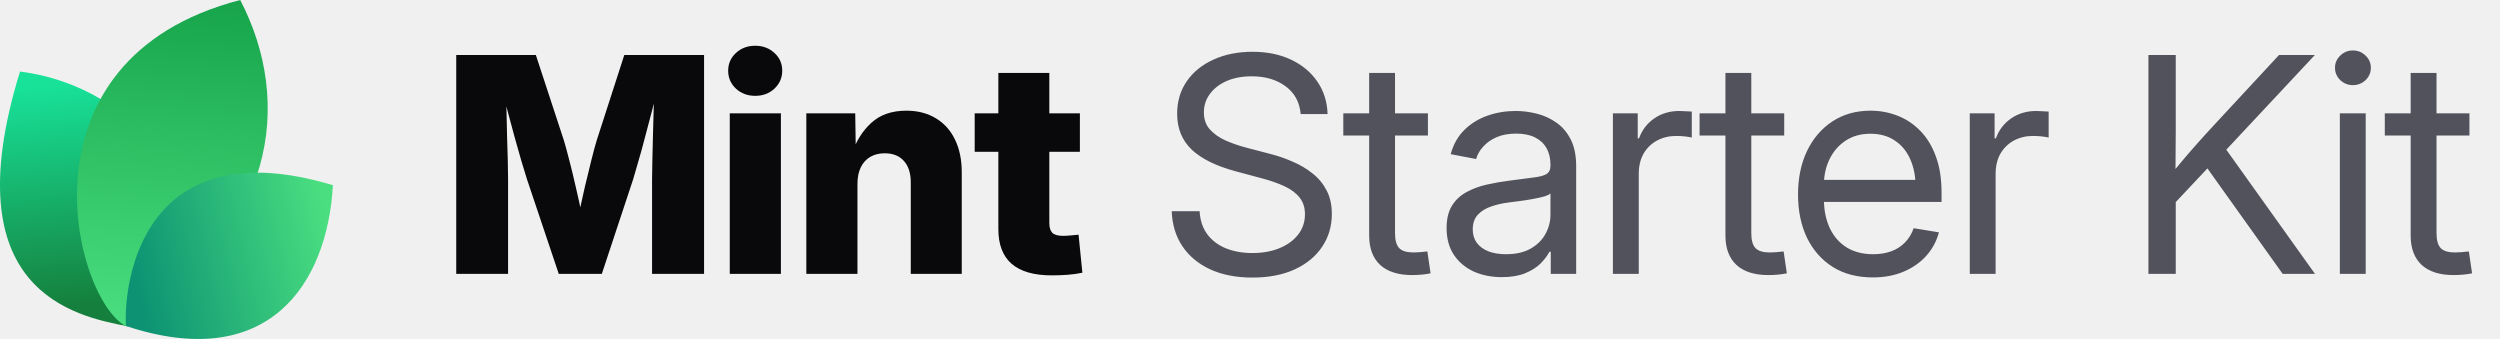
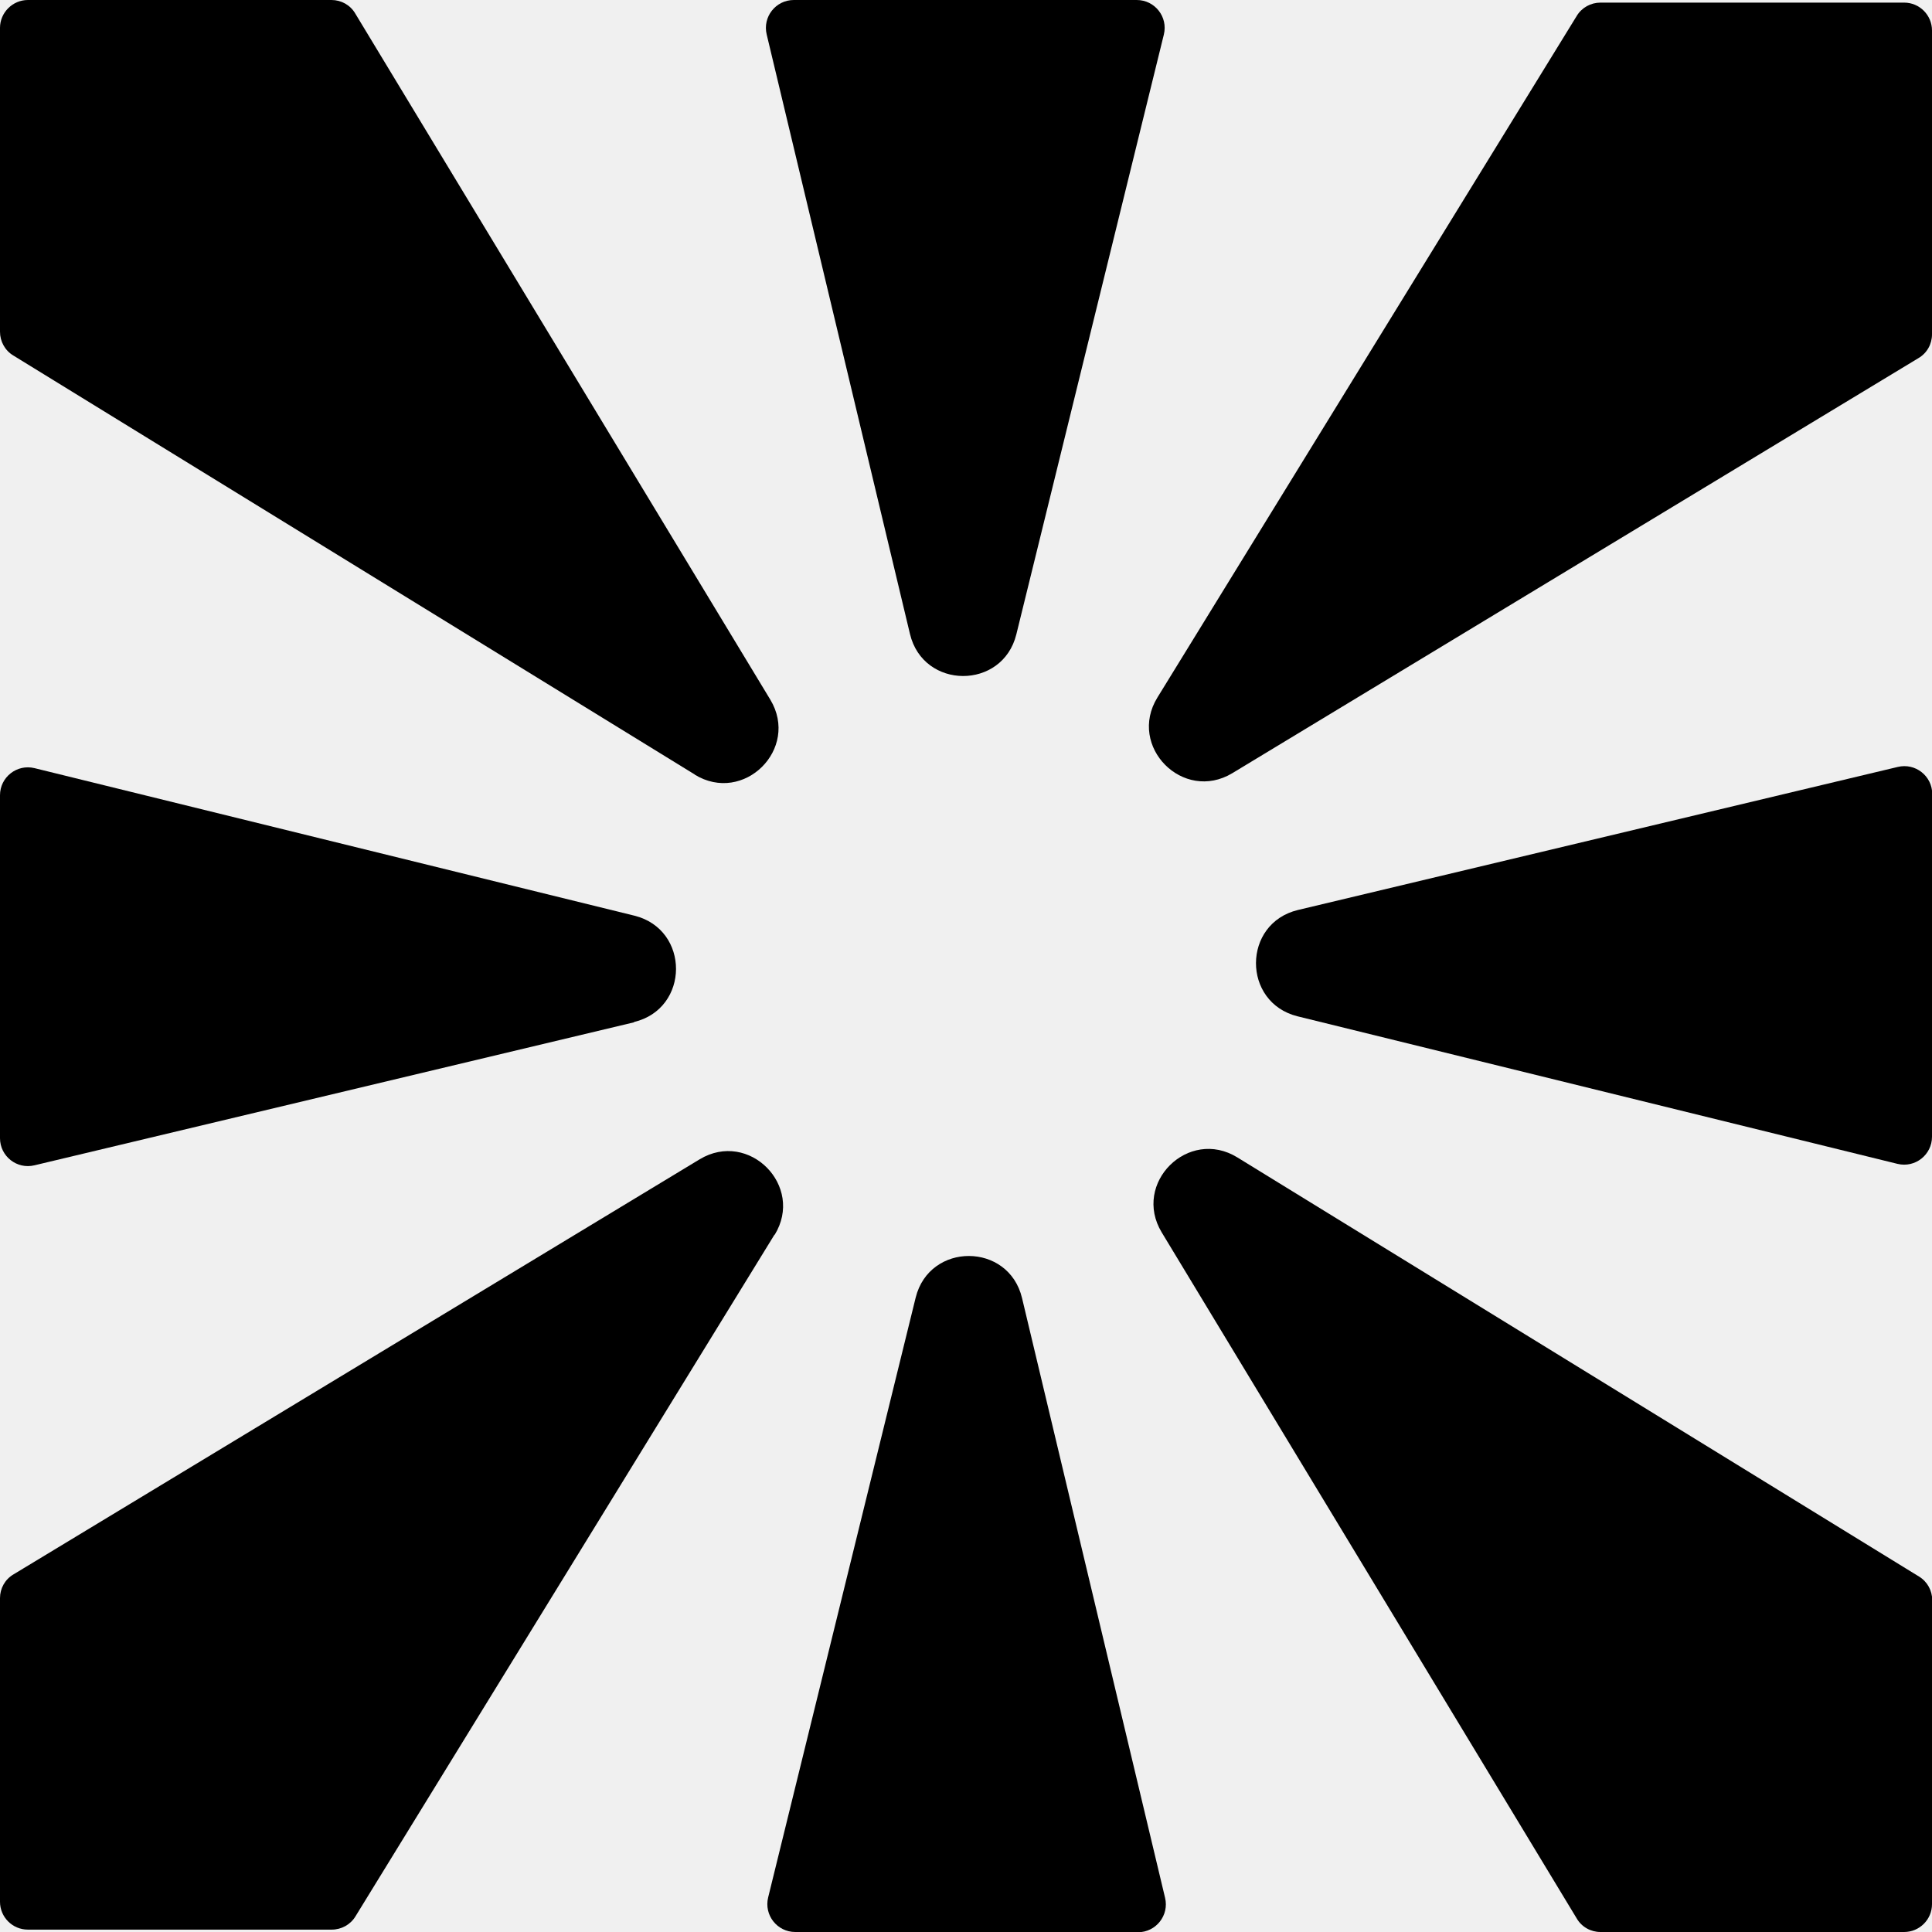
- <svg xmlns="http://www.w3.org/2000/svg" width="177" height="24" viewBox="0 0 177 24" fill="none">
-   <path d="M9.061 23.108C5.268 22.377 -3.391 20.627 1.417 5.064C9.634 6.099 16.973 14.064 9.061 23.108Z" fill="url(#paint0_linear_17557_2020)" />
-   <path d="M8.919 23.094C5.276 21.222 0.784 4.209 17.007 0C20.757 7.193 19.621 16.545 8.919 23.094Z" fill="url(#paint1_linear_17557_2020)" />
-   <path d="M8.914 23.079C8.735 19.882 10.159 9.085 23.57 13.111C23.181 20.123 18.984 26.418 8.914 23.079Z" fill="url(#paint2_linear_17557_2020)" />
-   <path d="M32.301 19.392V3.894H37.938L39.925 9.948C40.036 10.315 40.164 10.787 40.31 11.362C40.462 11.938 40.611 12.552 40.757 13.204C40.91 13.855 41.048 14.483 41.173 15.086C41.305 15.682 41.412 16.192 41.495 16.615H40.695C40.771 16.192 40.871 15.682 40.996 15.086C41.128 14.49 41.267 13.866 41.412 13.214C41.565 12.562 41.714 11.948 41.86 11.373C42.005 10.79 42.133 10.315 42.244 9.948L44.2 3.894H49.848V19.392H46.166V12.704C46.166 12.357 46.173 11.917 46.187 11.383C46.2 10.849 46.214 10.27 46.228 9.646C46.249 9.022 46.266 8.391 46.28 7.753C46.301 7.115 46.311 6.519 46.311 5.964H46.623C46.485 6.561 46.332 7.181 46.166 7.826C45.999 8.471 45.833 9.102 45.666 9.719C45.507 10.336 45.351 10.901 45.198 11.414C45.053 11.928 44.928 12.357 44.824 12.704L42.608 19.392H39.561L37.314 12.704C37.203 12.357 37.072 11.928 36.919 11.414C36.773 10.901 36.614 10.34 36.441 9.729C36.274 9.112 36.104 8.481 35.931 7.836C35.764 7.192 35.608 6.567 35.463 5.964H35.827C35.834 6.512 35.844 7.105 35.858 7.743C35.872 8.374 35.886 9.005 35.9 9.636C35.92 10.26 35.938 10.839 35.952 11.373C35.965 11.907 35.972 12.351 35.972 12.704V19.392H32.301ZM51.668 19.392V8.024H55.288V19.392H51.668ZM53.468 6.786C52.927 6.786 52.473 6.616 52.105 6.276C51.738 5.93 51.554 5.507 51.554 5.007C51.554 4.508 51.738 4.088 52.105 3.749C52.473 3.409 52.927 3.239 53.468 3.239C54.009 3.239 54.463 3.409 54.83 3.749C55.198 4.082 55.382 4.501 55.382 5.007C55.382 5.507 55.198 5.93 54.83 6.276C54.463 6.616 54.009 6.786 53.468 6.786ZM60.708 13.027V19.392H57.088V8.024H60.551L60.593 10.967H60.281C60.593 10.024 61.061 9.268 61.685 8.7C62.309 8.124 63.138 7.836 64.171 7.836C64.975 7.836 65.672 8.017 66.262 8.377C66.851 8.731 67.302 9.234 67.614 9.885C67.933 10.537 68.092 11.307 68.092 12.194V19.392H64.483V12.912C64.483 12.26 64.32 11.754 63.994 11.394C63.675 11.033 63.221 10.853 62.632 10.853C62.25 10.853 61.914 10.936 61.623 11.102C61.332 11.269 61.106 11.515 60.947 11.841C60.787 12.16 60.708 12.555 60.708 13.027ZM76.456 8.024V10.749H69.008V8.024H76.456ZM70.683 5.163H74.292V15.783C74.292 16.102 74.361 16.334 74.5 16.48C74.646 16.625 74.899 16.698 75.259 16.698C75.405 16.698 75.596 16.688 75.831 16.667C76.074 16.646 76.251 16.629 76.362 16.615L76.632 19.309C76.313 19.378 75.963 19.427 75.582 19.455C75.207 19.482 74.836 19.496 74.469 19.496C73.2 19.496 72.25 19.222 71.619 18.674C70.995 18.127 70.683 17.308 70.683 16.22V5.163Z" fill="#09090B" />
-   <path d="M88.667 19.652C87.523 19.652 86.528 19.458 85.682 19.07C84.843 18.681 84.188 18.137 83.716 17.437C83.245 16.736 82.992 15.908 82.957 14.951H84.933C84.968 15.596 85.148 16.14 85.474 16.584C85.8 17.021 86.24 17.354 86.795 17.582C87.35 17.804 87.974 17.915 88.667 17.915C89.388 17.915 90.026 17.801 90.581 17.572C91.143 17.343 91.583 17.024 91.902 16.615C92.228 16.199 92.391 15.717 92.391 15.169C92.391 14.698 92.266 14.306 92.017 13.994C91.767 13.675 91.413 13.408 90.956 13.193C90.498 12.978 89.954 12.787 89.323 12.621L87.502 12.132C86.123 11.765 85.082 11.255 84.382 10.603C83.689 9.944 83.342 9.095 83.342 8.055C83.342 7.174 83.571 6.404 84.028 5.746C84.486 5.087 85.117 4.577 85.921 4.217C86.726 3.849 87.645 3.666 88.678 3.666C89.718 3.666 90.63 3.853 91.413 4.227C92.204 4.602 92.824 5.122 93.275 5.787C93.726 6.446 93.965 7.209 93.993 8.076H92.089C92.013 7.23 91.656 6.574 91.018 6.11C90.387 5.638 89.586 5.403 88.615 5.403C87.95 5.403 87.36 5.513 86.847 5.735C86.341 5.957 85.946 6.262 85.661 6.651C85.377 7.032 85.235 7.469 85.235 7.961C85.235 8.447 85.377 8.849 85.661 9.168C85.946 9.48 86.317 9.74 86.774 9.948C87.232 10.149 87.724 10.319 88.251 10.457L89.884 10.884C90.439 11.023 90.977 11.206 91.496 11.435C92.023 11.657 92.495 11.934 92.911 12.267C93.334 12.593 93.67 12.995 93.92 13.474C94.17 13.945 94.294 14.504 94.294 15.149C94.294 16.015 94.066 16.788 93.608 17.468C93.157 18.148 92.512 18.681 91.673 19.07C90.834 19.458 89.832 19.652 88.667 19.652ZM101.097 8.024V9.594H95.106V8.024H101.097ZM96.937 5.163H98.767V16.521C98.767 17 98.865 17.347 99.059 17.562C99.26 17.77 99.6 17.874 100.078 17.874C100.21 17.874 100.366 17.867 100.546 17.853C100.733 17.832 100.903 17.815 101.056 17.801L101.285 19.351C101.097 19.392 100.886 19.423 100.65 19.444C100.414 19.465 100.189 19.475 99.974 19.475C98.996 19.475 98.244 19.236 97.717 18.758C97.197 18.272 96.937 17.579 96.937 16.677V5.163ZM106.33 19.621C105.595 19.621 104.932 19.489 104.343 19.226C103.754 18.955 103.285 18.564 102.939 18.05C102.592 17.53 102.419 16.896 102.419 16.147C102.419 15.495 102.547 14.965 102.804 14.556C103.06 14.146 103.403 13.828 103.833 13.599C104.263 13.363 104.742 13.186 105.269 13.068C105.796 12.95 106.333 12.857 106.881 12.787C107.574 12.69 108.132 12.617 108.555 12.569C108.978 12.52 109.287 12.441 109.481 12.33C109.675 12.212 109.772 12.014 109.772 11.737V11.654C109.772 11.203 109.679 10.815 109.492 10.489C109.311 10.163 109.041 9.91 108.68 9.729C108.32 9.549 107.872 9.459 107.338 9.459C106.805 9.459 106.34 9.546 105.945 9.719C105.556 9.892 105.241 10.118 104.998 10.395C104.755 10.665 104.593 10.953 104.509 11.258L102.71 10.915C102.897 10.222 103.22 9.65 103.677 9.199C104.135 8.748 104.679 8.412 105.31 8.19C105.941 7.968 106.607 7.857 107.307 7.857C107.8 7.857 108.295 7.92 108.795 8.044C109.301 8.169 109.765 8.381 110.188 8.679C110.611 8.97 110.951 9.369 111.208 9.875C111.464 10.374 111.593 11.005 111.593 11.768V19.392H109.793V17.822H109.7C109.568 18.085 109.363 18.359 109.086 18.643C108.809 18.921 108.444 19.153 107.994 19.34C107.543 19.527 106.988 19.621 106.33 19.621ZM106.621 17.998C107.321 17.998 107.904 17.867 108.368 17.603C108.84 17.333 109.19 16.986 109.419 16.563C109.654 16.133 109.772 15.682 109.772 15.211V13.692C109.703 13.769 109.554 13.841 109.325 13.911C109.096 13.973 108.829 14.032 108.524 14.088C108.226 14.143 107.921 14.192 107.609 14.233C107.304 14.275 107.033 14.309 106.798 14.337C106.354 14.393 105.938 14.49 105.549 14.628C105.168 14.76 104.86 14.954 104.624 15.211C104.388 15.467 104.27 15.811 104.27 16.241C104.27 16.615 104.367 16.934 104.561 17.198C104.762 17.461 105.04 17.662 105.393 17.801C105.747 17.933 106.156 17.998 106.621 17.998ZM114.193 19.392V8.024H115.951V9.792H116.045C116.253 9.209 116.61 8.741 117.116 8.388C117.622 8.034 118.219 7.857 118.905 7.857C119.058 7.857 119.217 7.864 119.384 7.878C119.55 7.885 119.682 7.892 119.779 7.899V9.74C119.716 9.719 119.578 9.695 119.363 9.667C119.155 9.639 118.922 9.625 118.666 9.625C118.174 9.625 117.726 9.733 117.324 9.948C116.922 10.163 116.603 10.471 116.367 10.874C116.138 11.276 116.024 11.758 116.024 12.319V19.392H114.193ZM126.322 8.024V9.594H120.33V8.024H126.322ZM122.161 5.163H123.992V16.521C123.992 17 124.089 17.347 124.283 17.562C124.484 17.77 124.824 17.874 125.302 17.874C125.434 17.874 125.59 17.867 125.77 17.853C125.958 17.832 126.127 17.815 126.28 17.801L126.509 19.351C126.322 19.392 126.11 19.423 125.874 19.444C125.639 19.465 125.413 19.475 125.198 19.475C124.221 19.475 123.468 19.236 122.941 18.758C122.421 18.272 122.161 17.579 122.161 16.677V5.163ZM132.604 19.642C131.502 19.642 130.555 19.396 129.765 18.903C128.974 18.404 128.364 17.714 127.934 16.834C127.511 15.946 127.3 14.927 127.3 13.775C127.3 12.611 127.511 11.584 127.934 10.697C128.364 9.802 128.964 9.102 129.734 8.596C130.51 8.089 131.408 7.836 132.428 7.836C133.1 7.836 133.738 7.954 134.341 8.19C134.952 8.426 135.489 8.783 135.954 9.261C136.425 9.74 136.793 10.343 137.056 11.071C137.327 11.792 137.462 12.645 137.462 13.63V14.296H128.433V12.735H136.463L135.631 13.297C135.631 12.541 135.506 11.876 135.257 11.3C135.007 10.725 134.643 10.277 134.165 9.958C133.686 9.632 133.107 9.469 132.428 9.469C131.748 9.469 131.162 9.632 130.67 9.958C130.177 10.284 129.796 10.725 129.526 11.279C129.262 11.827 129.13 12.441 129.13 13.12V14.046C129.13 14.864 129.273 15.572 129.557 16.168C129.841 16.757 130.243 17.211 130.763 17.53C131.283 17.842 131.901 17.998 132.615 17.998C133.093 17.998 133.523 17.929 133.905 17.79C134.293 17.645 134.619 17.433 134.882 17.156C135.153 16.879 135.354 16.546 135.486 16.157L137.275 16.449C137.108 17.08 136.81 17.634 136.38 18.113C135.95 18.591 135.413 18.966 134.768 19.236C134.123 19.507 133.402 19.642 132.604 19.642ZM139.459 19.392V8.024H141.217V9.792H141.311C141.519 9.209 141.876 8.741 142.382 8.388C142.888 8.034 143.485 7.857 144.171 7.857C144.324 7.857 144.483 7.864 144.649 7.878C144.816 7.885 144.948 7.892 145.045 7.899V9.74C144.982 9.719 144.844 9.695 144.629 9.667C144.421 9.639 144.188 9.625 143.932 9.625C143.439 9.625 142.992 9.733 142.59 9.948C142.188 10.163 141.869 10.471 141.633 10.874C141.404 11.276 141.29 11.758 141.29 12.319V19.392H139.459ZM153.429 14.961V12.715C153.783 12.257 154.136 11.82 154.49 11.404C154.844 10.981 155.204 10.565 155.572 10.156C155.939 9.74 156.314 9.327 156.695 8.918L161.355 3.894H163.893L157.277 10.967H157.184L153.429 14.961ZM152.108 19.392V3.894H154.043V9.241L154.022 12.559L154.043 13.505V19.392H152.108ZM161.615 19.392L155.967 11.477L157.173 9.969L163.903 19.392H161.615ZM165.661 19.392V8.024H167.492V19.392H165.661ZM166.587 6.027C166.24 6.027 165.942 5.909 165.692 5.673C165.443 5.43 165.318 5.139 165.318 4.799C165.318 4.459 165.443 4.172 165.692 3.936C165.942 3.693 166.24 3.572 166.587 3.572C166.934 3.572 167.232 3.693 167.482 3.936C167.731 4.172 167.856 4.459 167.856 4.799C167.856 5.139 167.731 5.43 167.482 5.673C167.232 5.909 166.934 6.027 166.587 6.027ZM174.836 8.024V9.594H168.844V8.024H174.836ZM170.675 5.163H172.506V16.521C172.506 17 172.603 17.347 172.797 17.562C172.998 17.77 173.338 17.874 173.816 17.874C173.948 17.874 174.104 17.867 174.284 17.853C174.472 17.832 174.641 17.815 174.794 17.801L175.023 19.351C174.836 19.392 174.624 19.423 174.388 19.444C174.153 19.465 173.927 19.475 173.712 19.475C172.735 19.475 171.982 19.236 171.455 18.758C170.935 18.272 170.675 17.579 170.675 16.677V5.163Z" fill="#52525C" />
+ <svg xmlns="http://www.w3.org/2000/svg" width="167" height="167" viewBox="0 0 167 167" fill="none">
+   <g clip-path="url(#clip0_249_61)">
+     <path d="M100.603 2.983L87.85 54.837C86.657 59.65 79.808 59.63 78.656 54.796L66.273 2.983C65.903 1.46 67.055 0 68.618 0H98.258C99.822 0 100.974 1.46 100.603 2.983Z" fill="black" />
+     <path d="M167 68.618V98.258C167 99.821 165.54 100.973 164.017 100.603L112.163 87.85C107.35 86.657 107.37 79.808 112.204 78.656L164.038 66.294C165.56 65.924 167.021 67.075 167.021 68.639L167 68.618Z" fill="black" />
+     <path d="M98.382 167H68.742C67.178 167 66.027 165.54 66.397 164.017L79.15 112.163C80.343 107.35 87.192 107.37 88.344 112.204L100.706 164.038C101.076 165.56 99.924 167.021 98.361 167.021L98.382 167Z" fill="black" />
+     <path d="M54.816 88.365L2.983 100.727C1.46 101.097 0 99.945 0 98.382V68.742C0 67.178 1.46 66.027 2.983 66.397L54.837 79.15C59.65 80.343 59.63 87.192 54.796 88.344L54.816 88.365Z" fill="black" />
+     <path d="M60.062 66.952L1.152 30.73C0.432 30.298 0 29.517 0 28.673V2.407C0 1.09 1.09 0 2.407 0H28.653C29.496 0 30.278 0.432 30.71 1.172L66.582 60.473C69.153 64.731 64.278 69.564 60.041 66.952H60.062Z" fill="black" />
+     <path d="M167 2.653V28.899C167 29.743 166.568 30.524 165.828 30.956L106.527 66.829C102.269 69.4 97.436 64.525 100.048 60.288L136.29 1.378C136.722 0.658 137.504 0.226 138.347 0.226H164.593C165.93 0.226 167 1.316 167 2.633V2.653Z" fill="black" />
+     <path d="M167 138.347V164.593C167 165.93 165.91 167 164.593 167H138.347C137.504 167 136.722 166.568 136.29 165.828L100.418 106.527C97.847 102.269 102.722 97.436 106.959 100.048L165.869 136.27C166.589 136.702 167.021 137.483 167.021 138.327L167 138.347Z" fill="black" />
+     <path d="M66.952 106.712L30.73 165.642C30.298 166.362 29.517 166.794 28.673 166.794H2.407C1.07 166.794 0 165.704 0 164.388V138.142C0 137.298 0.432 136.517 1.172 136.085L60.473 100.212C64.731 97.641 69.564 102.516 66.952 106.753V106.712Z" fill="black" />
+   </g>
  <defs>
-     <linearGradient id="paint0_linear_17557_2020" x1="3.776" y1="5.916" x2="5.232" y2="21.559" gradientUnits="userSpaceOnUse">
-       <stop stop-color="#18E299" />
-       <stop offset="1" stop-color="#15803D" />
-     </linearGradient>
-     <linearGradient id="paint1_linear_17557_2020" x1="12.171" y1="-0.718" x2="10.19" y2="22.983" gradientUnits="userSpaceOnUse">
-       <stop stop-color="#16A34A" />
-       <stop offset="1" stop-color="#4ADE80" />
-     </linearGradient>
-     <linearGradient id="paint2_linear_17557_2020" x1="23.133" y1="15.353" x2="9.338" y2="18.52" gradientUnits="userSpaceOnUse">
-       <stop stop-color="#4ADE80" />
-       <stop offset="1" stop-color="#0D9373" />
-     </linearGradient>
+     <clipPath id="clip0_249_61">
+       <rect width="167" height="167" fill="white" />
+     </clipPath>
  </defs>
</svg>
